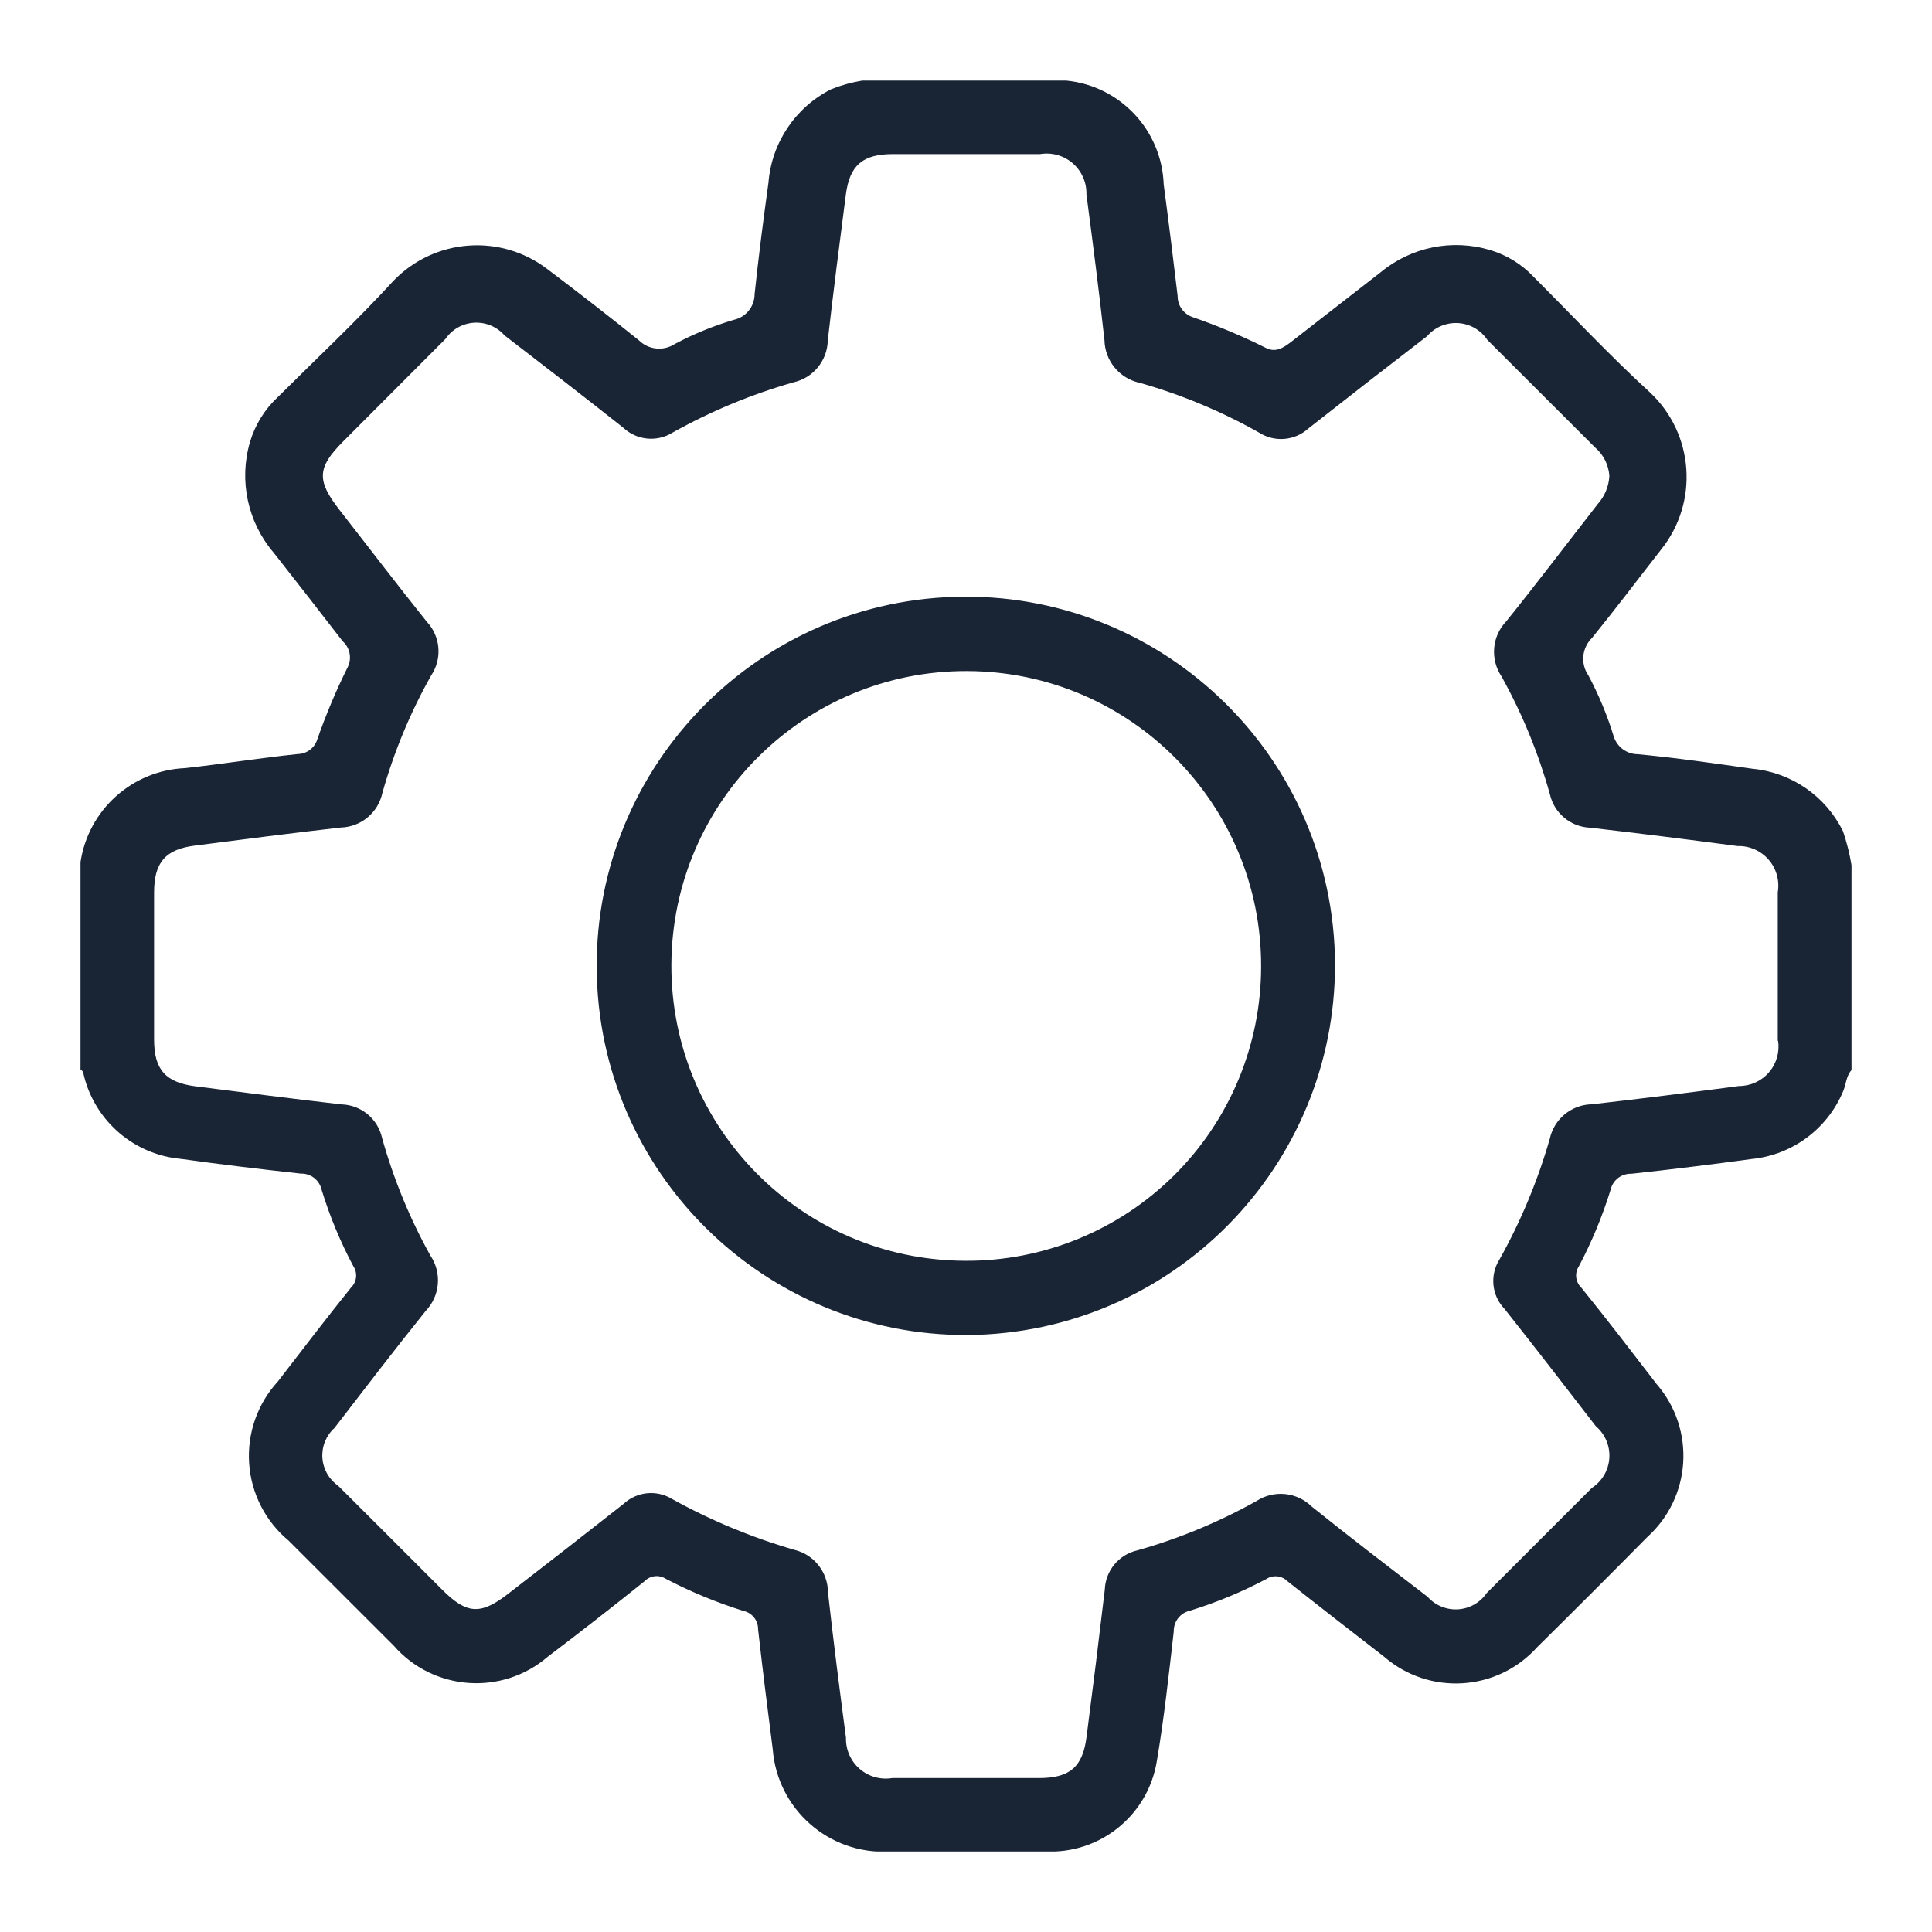
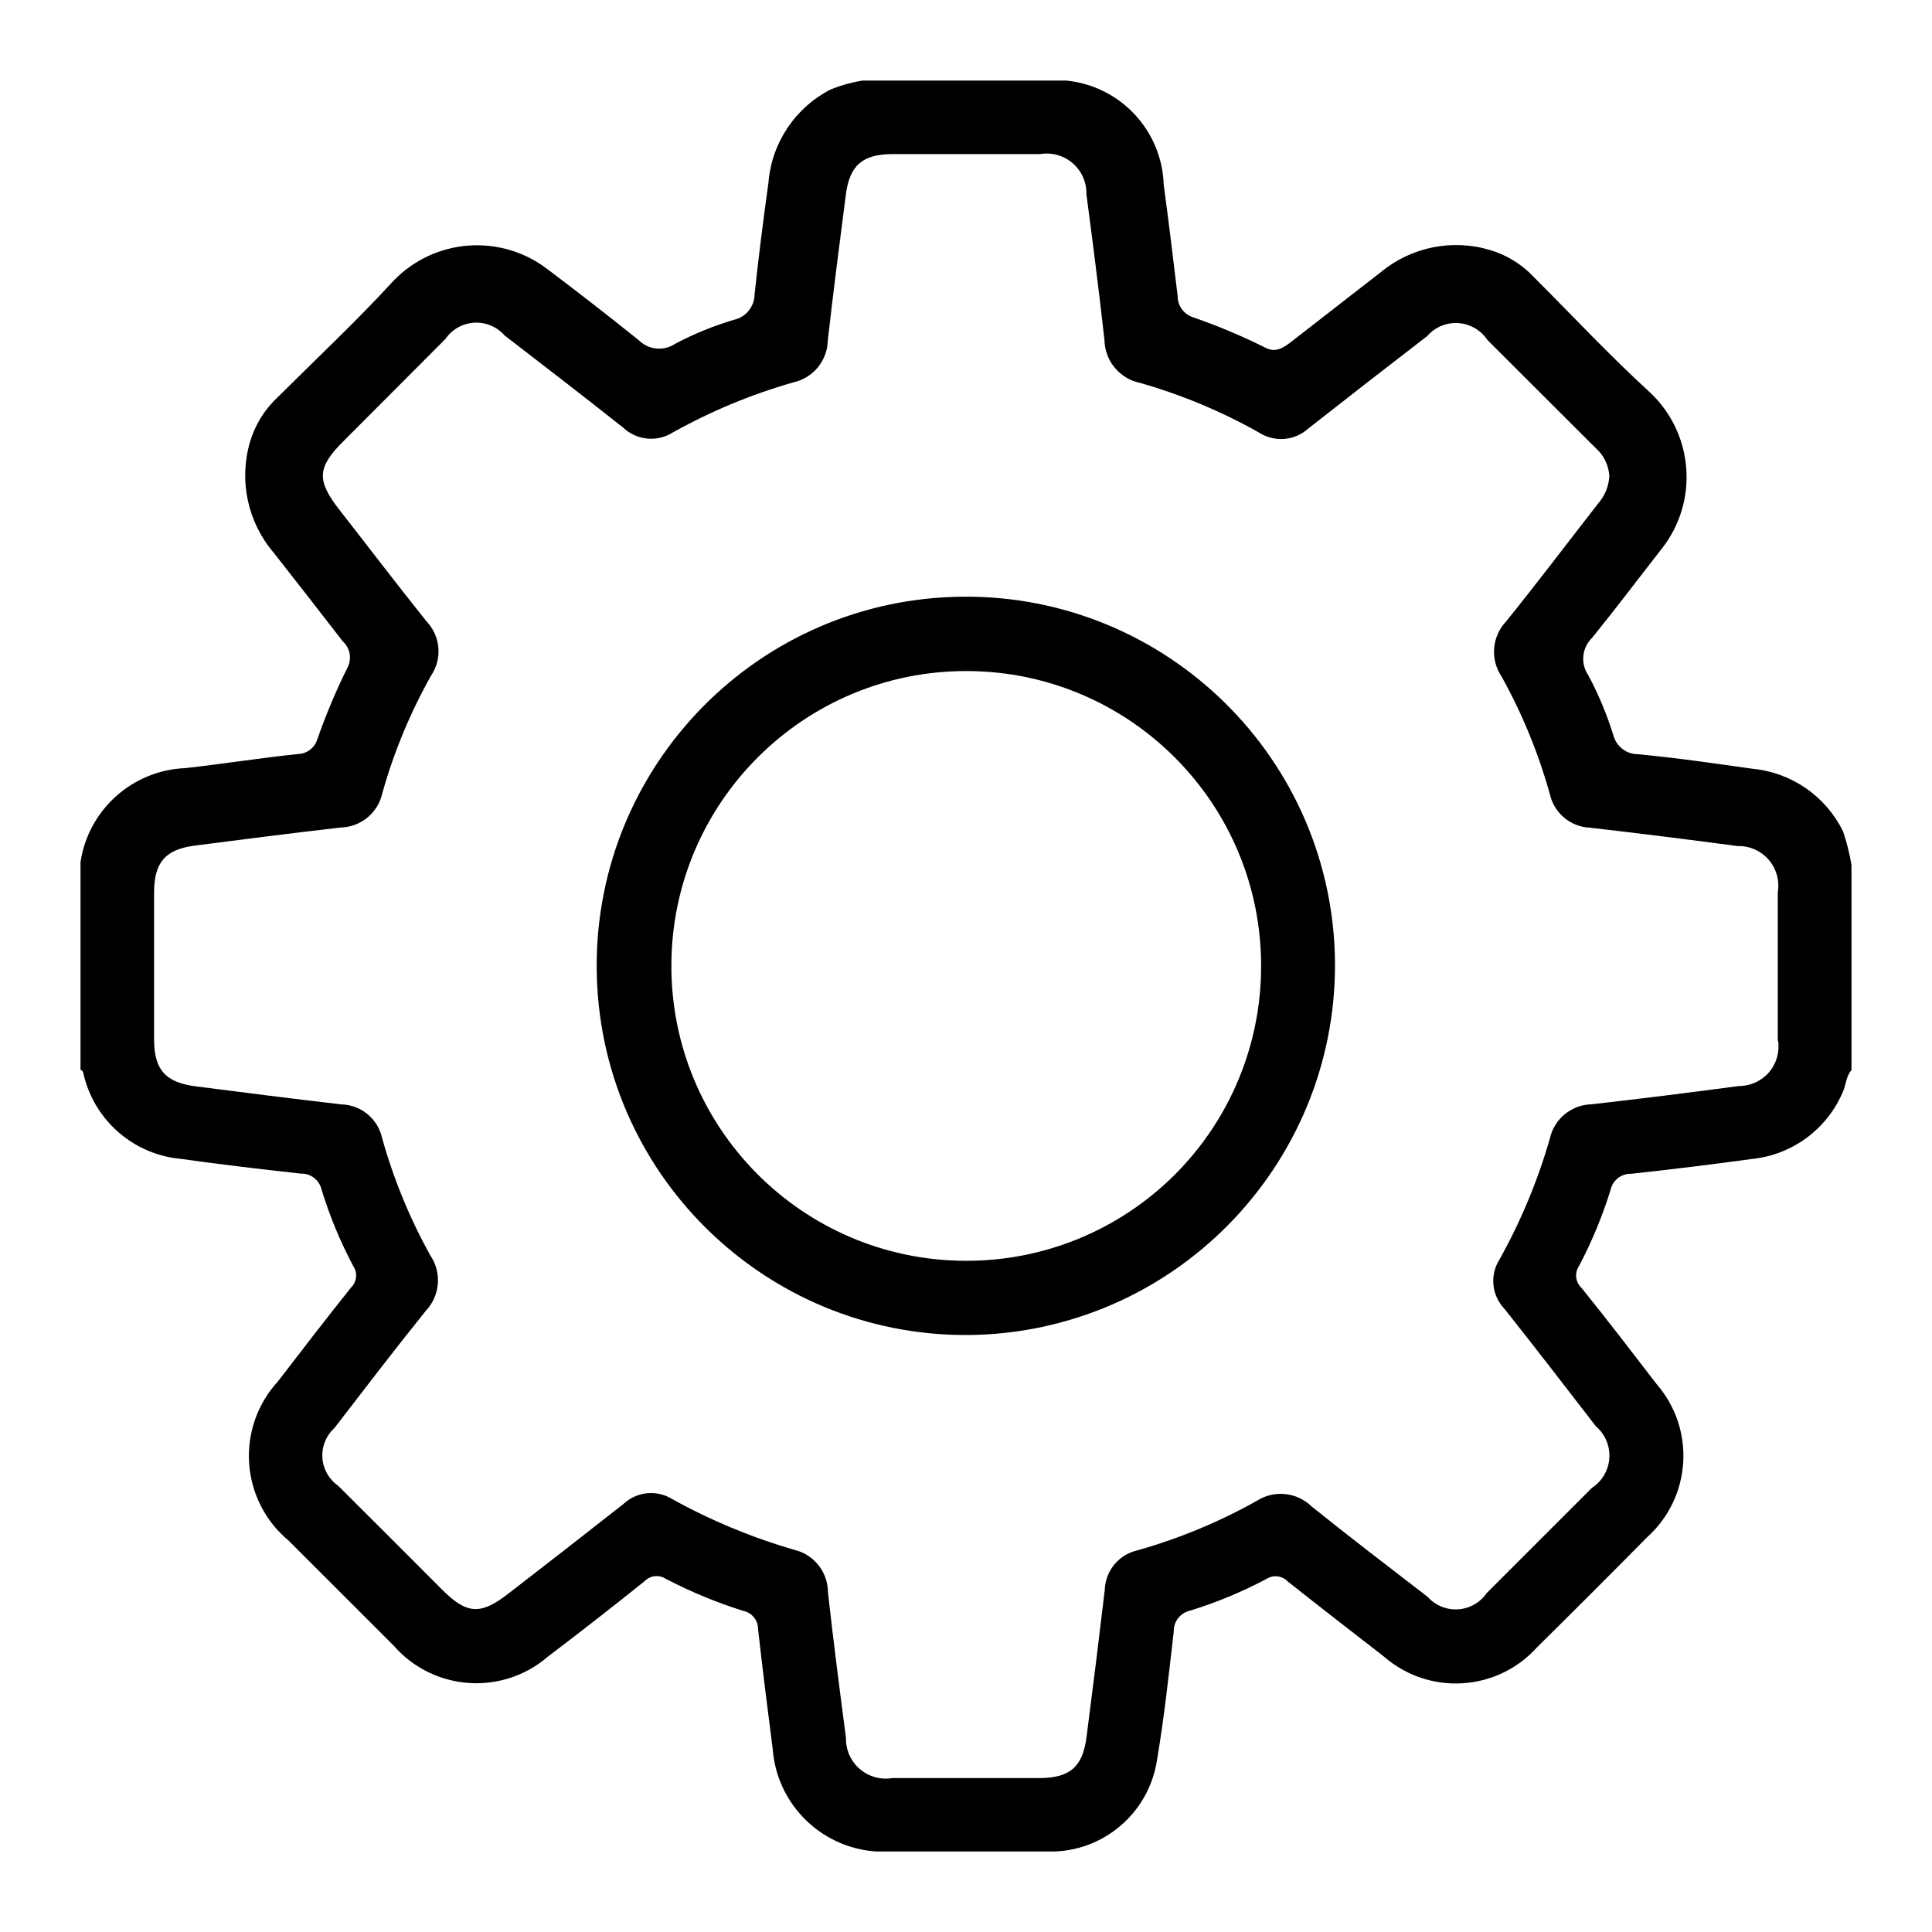
<svg xmlns="http://www.w3.org/2000/svg" id="ico_setting" width="24" height="24" viewBox="0 0 24 24">
  <defs>
    <clipPath id="clip-path">
-       <rect id="長方形_481" data-name="長方形 481" width="22" height="22" fill="#192434" />
+       <rect id="長方形_481" data-name="長方形 481" width="22" height="22" />
    </clipPath>
  </defs>
  <rect id="長方形_646" data-name="長方形 646" width="24" height="24" fill="none" />
  <g id="グループ_1577" data-name="グループ 1577" transform="translate(1 1)">
    <g id="グループ_1195" data-name="グループ 1195" clip-path="url(#clip-path)">
-       <path id="パス_953" data-name="パス 953" d="M21.892,9.321a1.4,1.4,0,0,0-1.12-.772c-.475-.067-.949-.136-1.427-.181a.314.314,0,0,1-.3-.225,4.26,4.26,0,0,0-.313-.753.363.363,0,0,1,.045-.467c.293-.361.573-.733.86-1.1A1.441,1.441,0,0,0,19.5,3.877c-.5-.457-.967-.957-1.448-1.438a1.221,1.221,0,0,0-.542-.334,1.467,1.467,0,0,0-1.356.274c-.374.289-.745.581-1.119.87-.094.072-.191.135-.314.07a7.471,7.471,0,0,0-.91-.382.275.275,0,0,1-.182-.261c-.055-.462-.111-.923-.173-1.384A1.343,1.343,0,0,0,12.246,0H9.711a1.861,1.861,0,0,0-.387.108,1.427,1.427,0,0,0-.778,1.161c-.064.46-.123.922-.172,1.383a.327.327,0,0,1-.258.32,3.972,3.972,0,0,0-.733.3.357.357,0,0,1-.447-.046c-.373-.3-.752-.594-1.135-.883a1.44,1.44,0,0,0-1.912.143c-.458.5-.956.966-1.438,1.446a1.246,1.246,0,0,0-.346.559A1.479,1.479,0,0,0,2.4,5.865q.431.548.857,1.1a.27.27,0,0,1,.066.314,7.827,7.827,0,0,0-.383.909.258.258,0,0,1-.241.178c-.469.049-.936.124-1.4.175A1.373,1.373,0,0,0,0,9.709v2.578c.04.017.036.056.046.089a1.369,1.369,0,0,0,1.2,1.019c.5.07.993.128,1.49.183a.256.256,0,0,1,.259.2,5.358,5.358,0,0,0,.393.948.209.209,0,0,1-.026.266c-.309.385-.609.777-.91,1.168a1.368,1.368,0,0,0,.133,1.977q.653.653,1.306,1.305a1.361,1.361,0,0,0,1.914.137q.607-.46,1.2-.936a.21.21,0,0,1,.265-.032,5.868,5.868,0,0,0,.967.4.229.229,0,0,1,.18.226c.056.5.118.994.182,1.491A1.38,1.38,0,0,0,10.044,22c.666,0,1.332.005,2,0a1.337,1.337,0,0,0,1.326-1.12c.091-.535.149-1.076.211-1.616a.257.257,0,0,1,.2-.256,5.454,5.454,0,0,0,.948-.393.21.21,0,0,1,.266.028c.4.317.8.627,1.2.937a1.358,1.358,0,0,0,1.9-.119q.688-.679,1.367-1.367a1.359,1.359,0,0,0,.118-1.9c-.308-.4-.618-.806-.937-1.2a.209.209,0,0,1-.029-.266,5.523,5.523,0,0,0,.393-.948.255.255,0,0,1,.258-.2q.747-.081,1.491-.183a1.379,1.379,0,0,0,1.137-.835c.041-.089.038-.195.108-.271V9.752a2.634,2.634,0,0,0-.108-.431m-.805,2.606a.49.49,0,0,1-.486.563c-.61.081-1.22.158-1.831.227a.544.544,0,0,0-.519.428,7.089,7.089,0,0,1-.625,1.5.5.5,0,0,0,.063.614c.382.482.758.969,1.134,1.457a.479.479,0,0,1-.05.767q-.652.654-1.306,1.306a.467.467,0,0,1-.733.047c-.481-.371-.965-.74-1.439-1.121a.551.551,0,0,0-.687-.07,6.811,6.811,0,0,1-1.48.613.52.52,0,0,0-.405.49q-.108.916-.227,1.831c-.048.371-.208.507-.587.508q-.913,0-1.826,0a.494.494,0,0,1-.575-.5c-.079-.6-.157-1.206-.224-1.81a.544.544,0,0,0-.419-.526,7.36,7.36,0,0,1-1.519-.632.5.5,0,0,0-.6.061q-.717.564-1.439,1.121c-.339.262-.51.251-.815-.054Q3.848,18.1,3.2,17.455a.459.459,0,0,1-.046-.716c.375-.487.749-.976,1.135-1.456a.55.55,0,0,0,.057-.688,6.734,6.734,0,0,1-.6-1.461.532.532,0,0,0-.505-.416c-.6-.069-1.207-.147-1.81-.224-.374-.048-.516-.206-.517-.579q0-.913,0-1.826c0-.377.139-.539.509-.586.6-.077,1.206-.156,1.81-.224A.544.544,0,0,0,3.75,8.85a6.621,6.621,0,0,1,.606-1.46A.538.538,0,0,0,4.3,6.72c-.367-.458-.722-.925-1.083-1.387-.285-.366-.278-.525.044-.848Q3.9,3.846,4.534,3.209a.465.465,0,0,1,.733-.044c.493.379.986.76,1.474,1.146a.505.505,0,0,0,.614.062,7.027,7.027,0,0,1,1.5-.624.545.545,0,0,0,.428-.52c.068-.6.146-1.207.224-1.81.048-.369.209-.506.588-.506q.913,0,1.826,0a.494.494,0,0,1,.575.5c.079.6.157,1.206.224,1.81a.554.554,0,0,0,.44.532,6.778,6.778,0,0,1,1.479.617.506.506,0,0,0,.615-.051q.734-.577,1.474-1.146a.471.471,0,0,1,.749.047c.446.445.891.891,1.338,1.336a.509.509,0,0,1,.177.354.568.568,0,0,1-.145.349c-.378.485-.749.976-1.135,1.455a.549.549,0,0,0-.059.687,6.728,6.728,0,0,1,.6,1.461.533.533,0,0,0,.5.417q.917.106,1.831.228a.492.492,0,0,1,.5.574q0,.924,0,1.847" transform="translate(0 0.001)" fill="#192434" />
-       <path id="パス_954" data-name="パス 954" d="M121.038,116.109a4.586,4.586,0,1,0-4.444,4.727,4.6,4.6,0,0,0,4.444-4.727m-4.6,3.807a3.663,3.663,0,1,1,3.684-3.652,3.657,3.657,0,0,1-3.684,3.652" transform="translate(-105.456 -105.254)" fill="#192434" />
+       <path id="パス_953" data-name="パス 953" d="M21.892,9.321a1.4,1.4,0,0,0-1.12-.772c-.475-.067-.949-.136-1.427-.181a.314.314,0,0,1-.3-.225,4.26,4.26,0,0,0-.313-.753.363.363,0,0,1,.045-.467c.293-.361.573-.733.86-1.1A1.441,1.441,0,0,0,19.5,3.877c-.5-.457-.967-.957-1.448-1.438a1.221,1.221,0,0,0-.542-.334,1.467,1.467,0,0,0-1.356.274c-.374.289-.745.581-1.119.87-.094.072-.191.135-.314.07a7.471,7.471,0,0,0-.91-.382.275.275,0,0,1-.182-.261c-.055-.462-.111-.923-.173-1.384A1.343,1.343,0,0,0,12.246,0H9.711a1.861,1.861,0,0,0-.387.108,1.427,1.427,0,0,0-.778,1.161c-.064.46-.123.922-.172,1.383a.327.327,0,0,1-.258.32,3.972,3.972,0,0,0-.733.3.357.357,0,0,1-.447-.046c-.373-.3-.752-.594-1.135-.883a1.44,1.44,0,0,0-1.912.143c-.458.5-.956.966-1.438,1.446a1.246,1.246,0,0,0-.346.559A1.479,1.479,0,0,0,2.4,5.865q.431.548.857,1.1a.27.27,0,0,1,.066.314,7.827,7.827,0,0,0-.383.909.258.258,0,0,1-.241.178c-.469.049-.936.124-1.4.175A1.373,1.373,0,0,0,0,9.709v2.578c.04.017.036.056.046.089a1.369,1.369,0,0,0,1.2,1.019c.5.07.993.128,1.49.183a.256.256,0,0,1,.259.2,5.358,5.358,0,0,0,.393.948.209.209,0,0,1-.026.266c-.309.385-.609.777-.91,1.168a1.368,1.368,0,0,0,.133,1.977q.653.653,1.306,1.305a1.361,1.361,0,0,0,1.914.137q.607-.46,1.2-.936a.21.21,0,0,1,.265-.032,5.868,5.868,0,0,0,.967.4.229.229,0,0,1,.18.226c.056.5.118.994.182,1.491A1.38,1.38,0,0,0,10.044,22c.666,0,1.332.005,2,0a1.337,1.337,0,0,0,1.326-1.12c.091-.535.149-1.076.211-1.616a.257.257,0,0,1,.2-.256,5.454,5.454,0,0,0,.948-.393.21.21,0,0,1,.266.028c.4.317.8.627,1.2.937a1.358,1.358,0,0,0,1.9-.119q.688-.679,1.367-1.367a1.359,1.359,0,0,0,.118-1.9c-.308-.4-.618-.806-.937-1.2a.209.209,0,0,1-.029-.266,5.523,5.523,0,0,0,.393-.948.255.255,0,0,1,.258-.2q.747-.081,1.491-.183a1.379,1.379,0,0,0,1.137-.835c.041-.089.038-.195.108-.271V9.752a2.634,2.634,0,0,0-.108-.431m-.805,2.606a.49.49,0,0,1-.486.563c-.61.081-1.22.158-1.831.227a.544.544,0,0,0-.519.428,7.089,7.089,0,0,1-.625,1.5.5.5,0,0,0,.063.614c.382.482.758.969,1.134,1.457a.479.479,0,0,1-.05.767q-.652.654-1.306,1.306a.467.467,0,0,1-.733.047c-.481-.371-.965-.74-1.439-1.121a.551.551,0,0,0-.687-.07,6.811,6.811,0,0,1-1.48.613.52.52,0,0,0-.405.49q-.108.916-.227,1.831c-.048.371-.208.507-.587.508q-.913,0-1.826,0a.494.494,0,0,1-.575-.5c-.079-.6-.157-1.206-.224-1.81a.544.544,0,0,0-.419-.526,7.36,7.36,0,0,1-1.519-.632.5.5,0,0,0-.6.061q-.717.564-1.439,1.121c-.339.262-.51.251-.815-.054Q3.848,18.1,3.2,17.455a.459.459,0,0,1-.046-.716c.375-.487.749-.976,1.135-1.456a.55.55,0,0,0,.057-.688,6.734,6.734,0,0,1-.6-1.461.532.532,0,0,0-.505-.416c-.6-.069-1.207-.147-1.81-.224-.374-.048-.516-.206-.517-.579q0-.913,0-1.826c0-.377.139-.539.509-.586.6-.077,1.206-.156,1.81-.224A.544.544,0,0,0,3.75,8.85a6.621,6.621,0,0,1,.606-1.46A.538.538,0,0,0,4.3,6.72c-.367-.458-.722-.925-1.083-1.387-.285-.366-.278-.525.044-.848Q3.9,3.846,4.534,3.209a.465.465,0,0,1,.733-.044c.493.379.986.76,1.474,1.146a.505.505,0,0,0,.614.062,7.027,7.027,0,0,1,1.5-.624.545.545,0,0,0,.428-.52c.068-.6.146-1.207.224-1.81.048-.369.209-.506.588-.506q.913,0,1.826,0a.494.494,0,0,1,.575.5c.079.6.157,1.206.224,1.81a.554.554,0,0,0,.44.532,6.778,6.778,0,0,1,1.479.617.506.506,0,0,0,.615-.051q.734-.577,1.474-1.146a.471.471,0,0,1,.749.047c.446.445.891.891,1.338,1.336a.509.509,0,0,1,.177.354.568.568,0,0,1-.145.349c-.378.485-.749.976-1.135,1.455a.549.549,0,0,0-.059.687,6.728,6.728,0,0,1,.6,1.461.533.533,0,0,0,.5.417q.917.106,1.831.228a.492.492,0,0,1,.5.574q0,.924,0,1.847" transform="translate(0 0.001)" />
+       <path id="パス_954" data-name="パス 954" d="M121.038,116.109a4.586,4.586,0,1,0-4.444,4.727,4.6,4.6,0,0,0,4.444-4.727m-4.6,3.807a3.663,3.663,0,1,1,3.684-3.652,3.657,3.657,0,0,1-3.684,3.652" transform="translate(-105.456 -105.254)" />
    </g>
  </g>
</svg>
